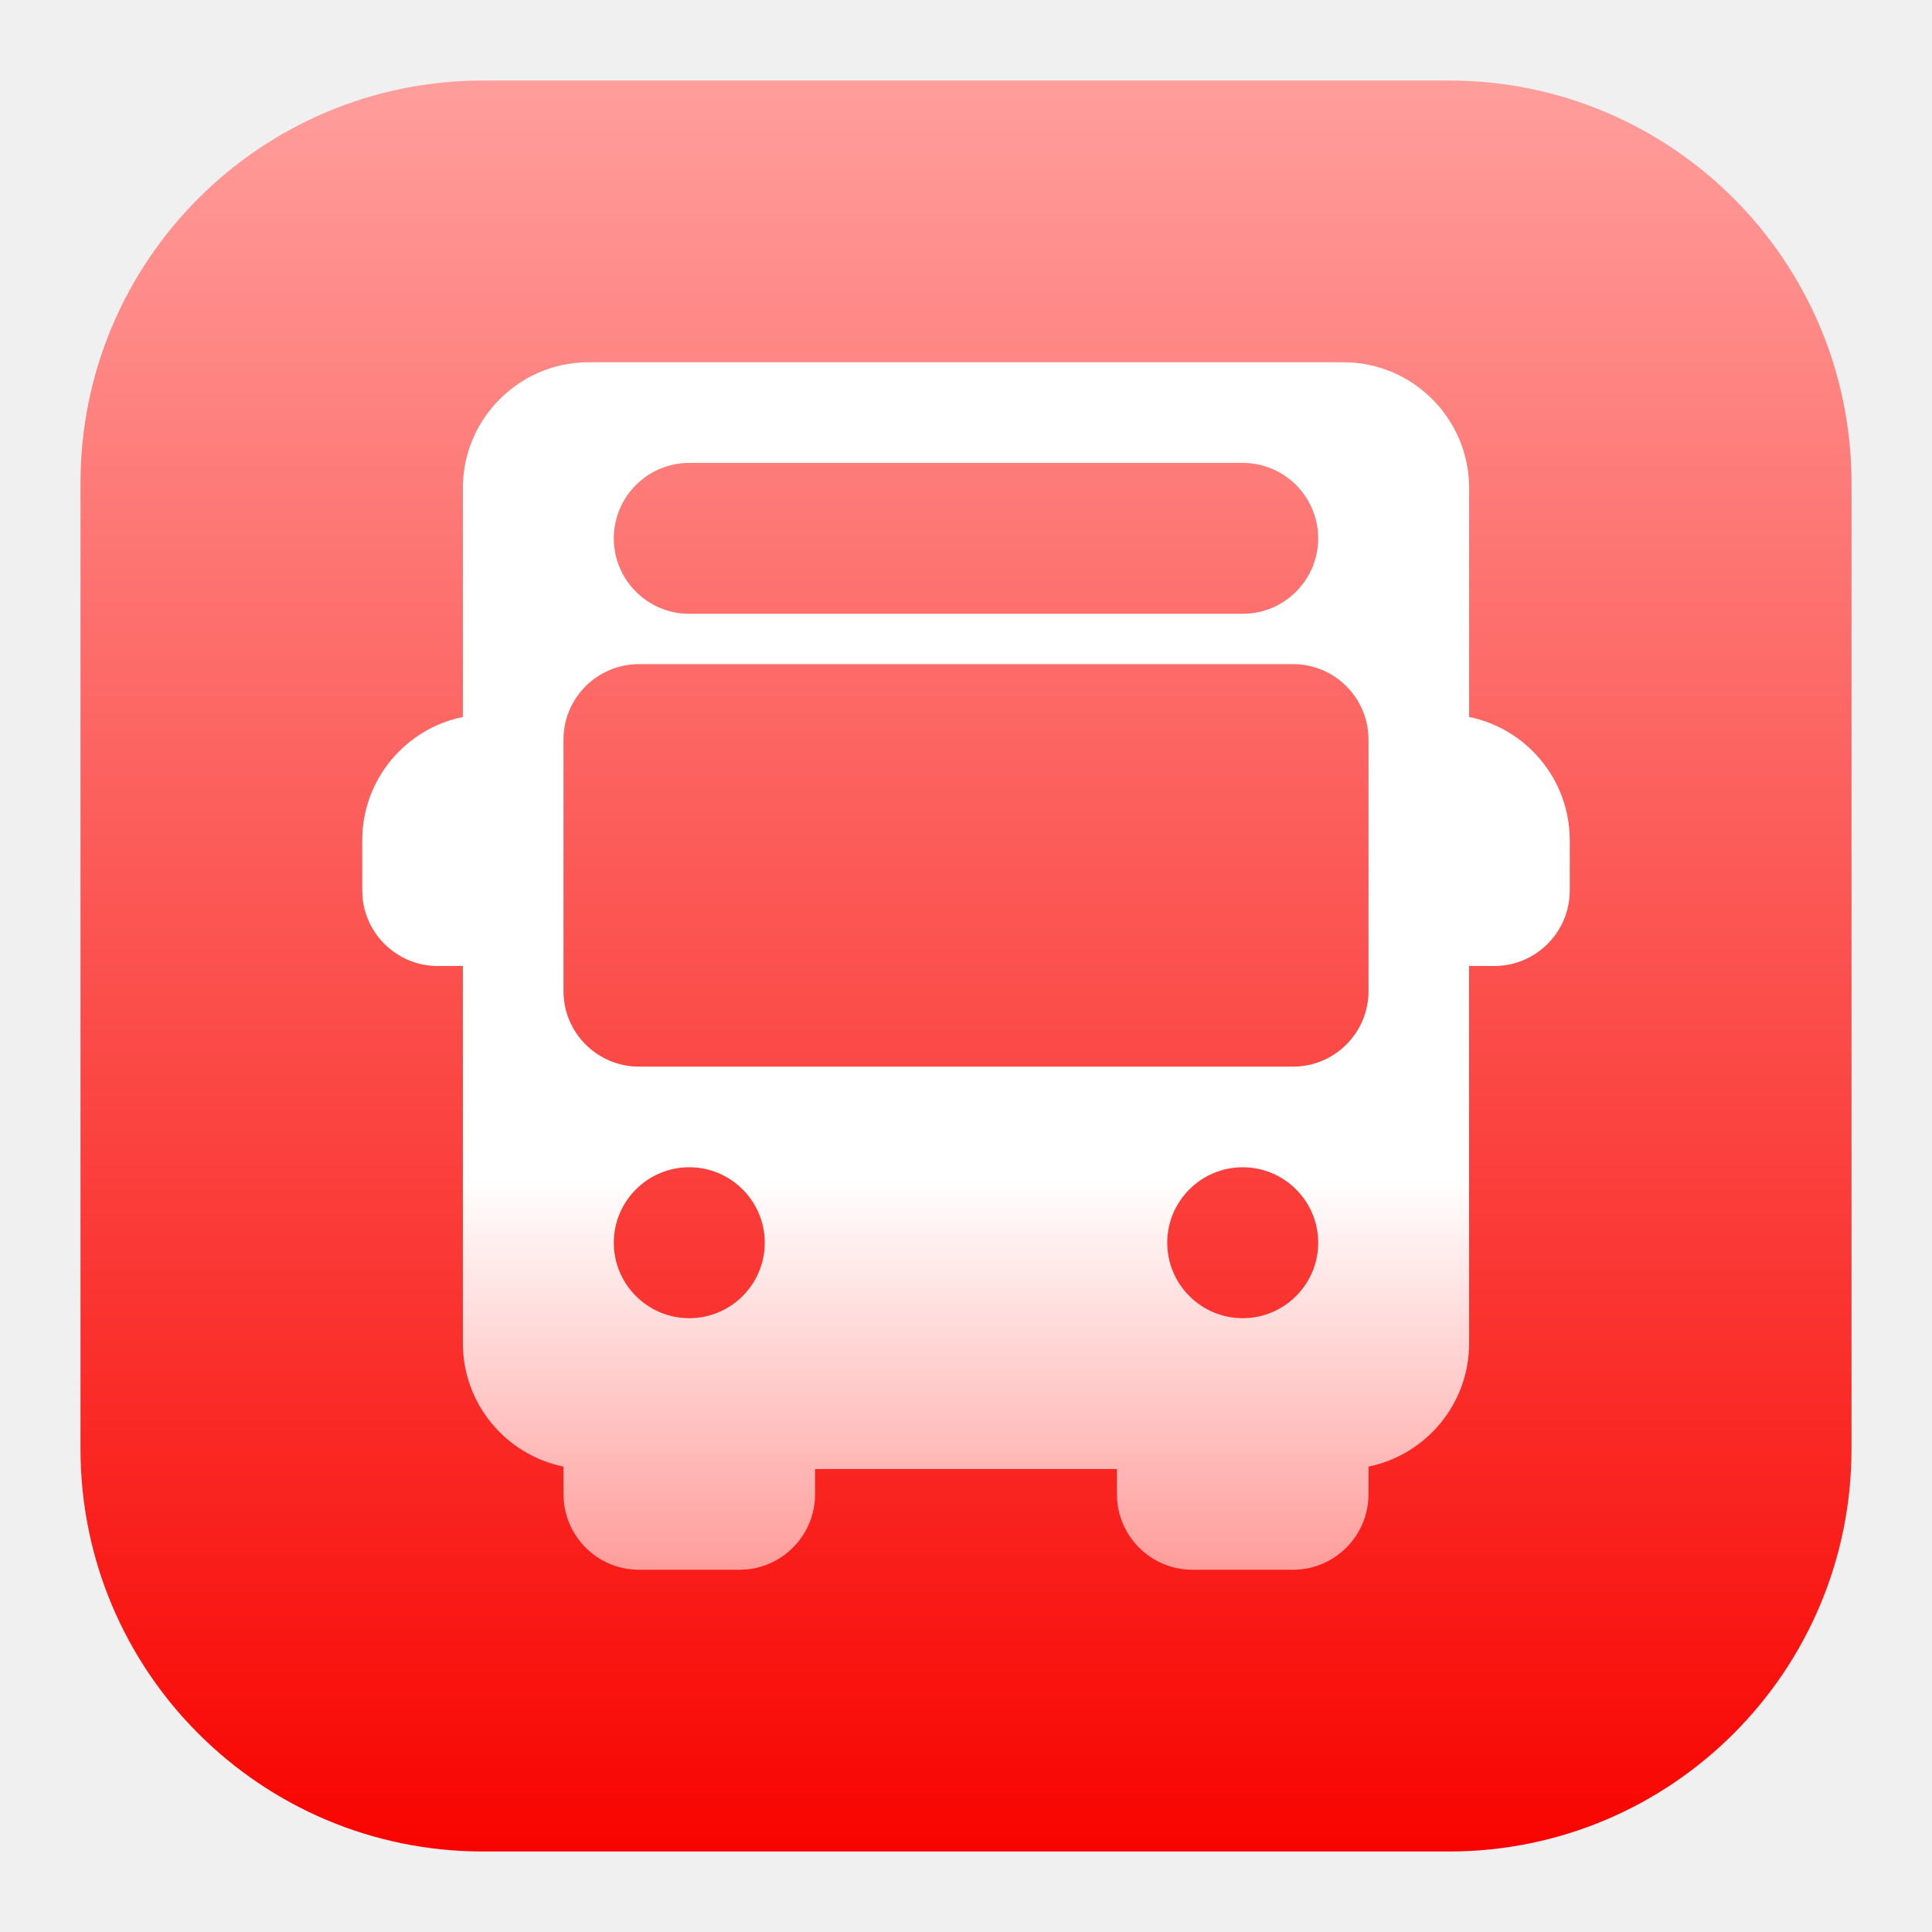
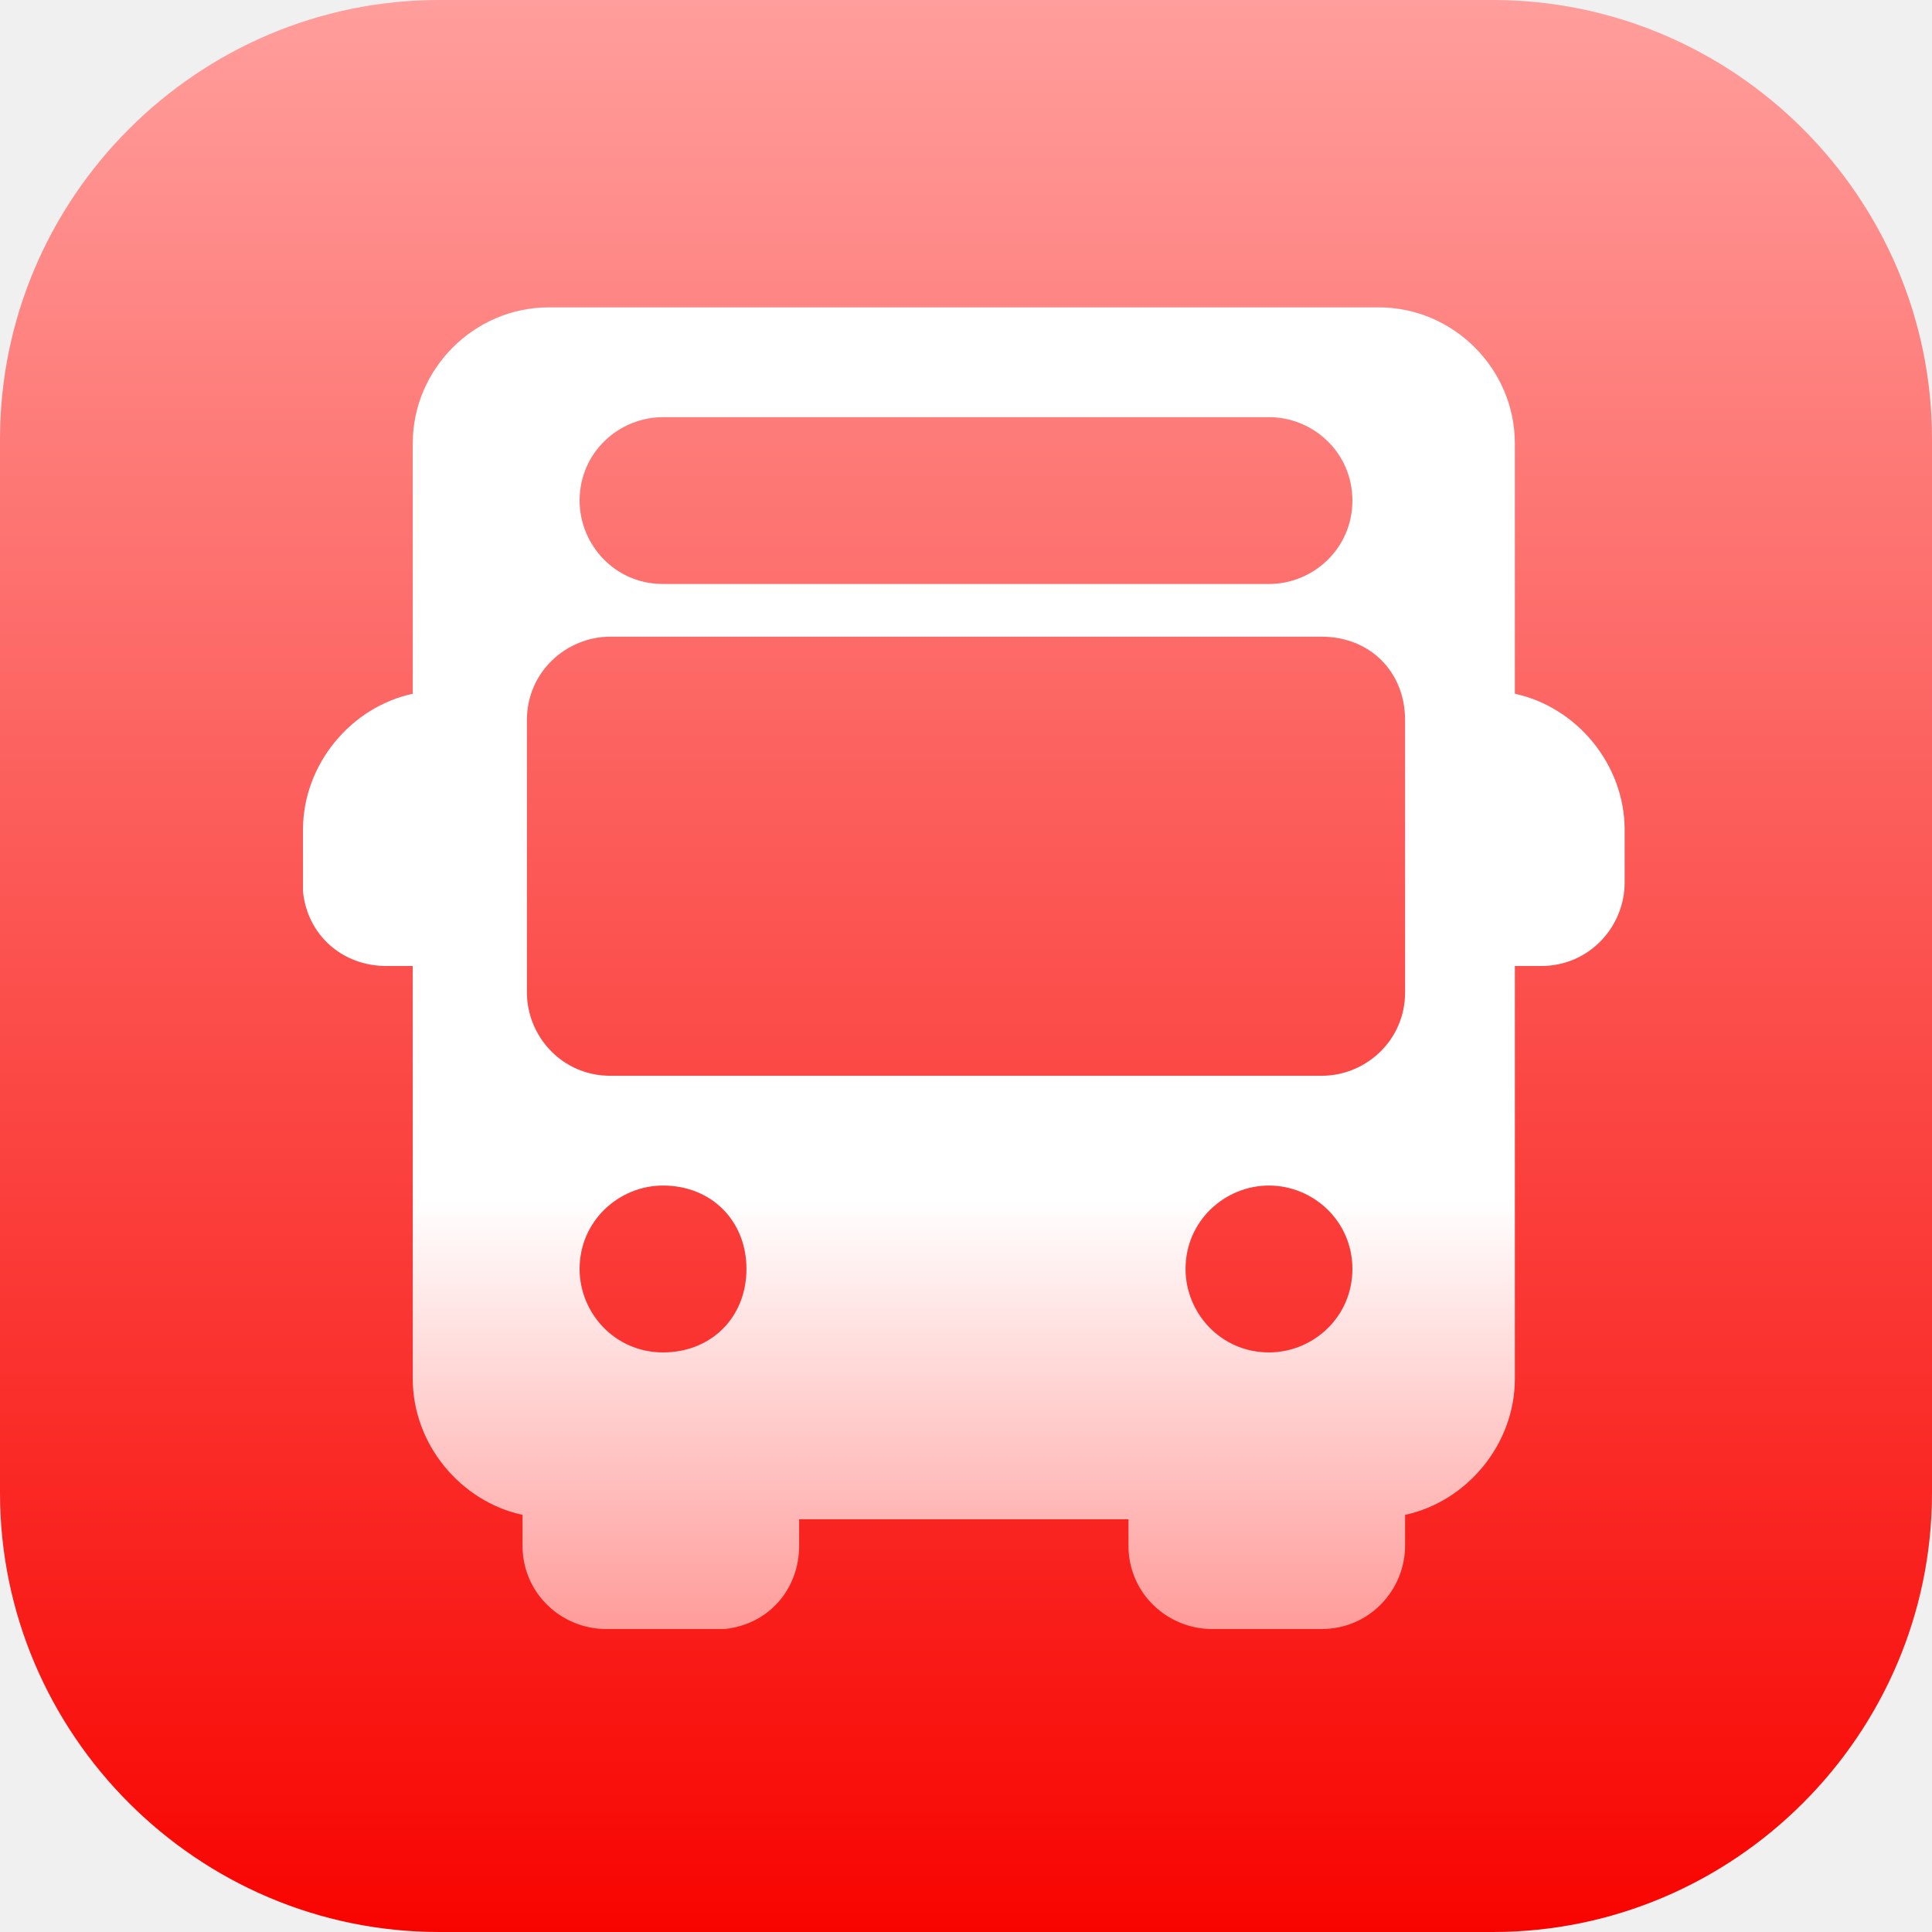
- <svg xmlns="http://www.w3.org/2000/svg" width="48" height="48" viewBox="0 0 48 48" fill="none">
-   <g clip-path="url(#clip0_0_670)">
-     <rect x="2" y="2" width="44" height="44" rx="10" fill="url(#paint0_linear_0_670)" />
-     <path fill-rule="evenodd" clip-rule="evenodd" d="M33.375 9C35.099 9 36.5 10.402 36.5 12.125L36.5 17.813C37.925 18.103 39 19.366 39 20.875V22.125C39 23.159 38.159 24 37.125 24L36.498 23.998L36.5 33.375C36.5 34.883 35.426 36.146 34.002 36.437L34 37.125C34 38.159 33.159 39 32.125 39H29.625C28.591 39 27.75 38.159 27.75 37.125V36.498H20.25V37.125C20.25 38.09 19.517 38.887 18.579 38.989L18.375 39H15.875C14.841 39 14 38.159 14 37.125L13.998 36.437C12.574 36.146 11.5 34.883 11.5 33.375L11.5 23.998L10.875 24C9.91 24 9.113 23.267 9.011 22.329L9 22.125V20.875C9 19.366 10.075 18.103 11.5 17.813L11.5 12.125C11.5 10.402 12.901 9 14.625 9H33.375ZM17.125 29C16.091 29 15.25 29.841 15.25 30.875C15.25 31.909 16.091 32.75 17.125 32.75C18.159 32.75 19 31.909 19 30.875C19 29.841 18.159 29 17.125 29ZM30.875 29C29.841 29 29 29.841 29 30.875C29 31.909 29.841 32.75 30.875 32.75C31.909 32.75 32.75 31.909 32.75 30.875C32.75 29.841 31.909 29 30.875 29ZM32.125 16.5H15.875C14.841 16.5 14 17.341 14 18.375V24.625C14 25.659 14.841 26.5 15.875 26.5H32.125C33.159 26.5 34 25.659 34 24.625V18.375C34 17.341 33.159 16.5 32.125 16.5ZM30.875 11.5H17.125C16.091 11.5 15.25 12.341 15.25 13.375C15.25 14.409 16.091 15.25 17.125 15.25H30.875C31.909 15.25 32.75 14.409 32.75 13.375C32.75 12.341 31.909 11.5 30.875 11.5Z" fill="url(#paint1_linear_0_670)" />
+ <svg xmlns="http://www.w3.org/2000/svg" version="1.1" id="Layer_1" x="0px" y="0px" viewBox="0 0 44 44" style="enable-background:new 0 0 44 44;" xml:space="preserve">
+   <style type="text/css">
+ 	.st0{fill:url(#SVGID_1_);}
+ 	.st1{fill-rule:evenodd;clip-rule:evenodd;fill:url(#SVGID_00000039818811758218890090000008116378594783580581_);}
+ </style>
+   <g>
+     <g>
+       <linearGradient id="SVGID_1_" gradientUnits="userSpaceOnUse" x1="22" y1="46.394" x2="22" y2="2.394" gradientTransform="matrix(1 0 0 -1 0 46.3937)">
+         <stop offset="0" style="stop-color:#FF9E9C" />
+         <stop offset="1" style="stop-color:#F80400" />
+       </linearGradient>
+       <path class="st0" d="M10,0h24c5.5,0,10,4.5,10,10v24c0,5.5-4.5,10-10,10H10C4.5,44,0,39.5,0,34V10C0,4.5,4.5,0,10,0z" />
+       <linearGradient id="SVGID_00000085936305285929998530000001083804297736402834_" gradientUnits="userSpaceOnUse" x1="22" y1="39.394" x2="22" y2="9.394" gradientTransform="matrix(1 0 0 -1 0 46.3937)">
+         <stop offset="0.677" style="stop-color:#FFFFFF" />
+         <stop offset="1" style="stop-color:#FF9D9B" />
+       </linearGradient>
+       <path style="fill-rule:evenodd;clip-rule:evenodd;fill:url(#SVGID_00000085936305285929998530000001083804297736402834_);" d="    M31.4,7c1.7,0,3.1,1.4,3.1,3.1v5.7c1.4,0.3,2.5,1.6,2.5,3.1v1.2c0,1-0.8,1.9-1.9,1.9l-0.6,0l0,9.4c0,1.5-1.1,2.8-2.5,3.1l0,0.7    c0,1-0.8,1.9-1.9,1.9h-2.5c-1,0-1.9-0.8-1.9-1.9v-0.6h-7.5v0.6c0,1-0.7,1.8-1.7,1.9l-0.2,0h-2.5c-1,0-1.9-0.8-1.9-1.9l0-0.7    c-1.4-0.3-2.5-1.6-2.5-3.1V22l-0.6,0c-1,0-1.8-0.7-1.9-1.7l0-0.2v-1.2c0-1.5,1.1-2.8,2.5-3.1v-5.7c0-1.7,1.4-3.1,3.1-3.1H31.4z     M15.1,27c-1,0-1.9,0.8-1.9,1.9c0,1,0.8,1.9,1.9,1.9s1.9-0.8,1.9-1.9C17,27.8,16.2,27,15.1,27z M28.9,27c-1,0-1.9,0.8-1.9,1.9    c0,1,0.8,1.9,1.9,1.9c1,0,1.9-0.8,1.9-1.9C30.8,27.8,29.9,27,28.9,27z M30.1,14.5H13.9c-1,0-1.9,0.8-1.9,1.9v6.2    c0,1,0.8,1.9,1.9,1.9h16.2c1,0,1.9-0.8,1.9-1.9v-6.2C32,15.3,31.2,14.5,30.1,14.5z M28.9,9.5H15.1c-1,0-1.9,0.8-1.9,1.9    c0,1,0.8,1.9,1.9,1.9h13.8c1,0,1.9-0.8,1.9-1.9C30.8,10.3,29.9,9.5,28.9,9.5z" />
+     </g>
  </g>
-   <defs>
-     <linearGradient id="paint0_linear_0_670" x1="24" y1="2" x2="24" y2="46" gradientUnits="userSpaceOnUse">
-       <stop stop-color="#FF9E9C" />
-       <stop offset="1" stop-color="#F80400" />
-     </linearGradient>
-     <linearGradient id="paint1_linear_0_670" x1="24" y1="9" x2="24" y2="39" gradientUnits="userSpaceOnUse">
-       <stop offset="0.677" stop-color="white" />
-       <stop offset="1" stop-color="#FF9D9B" />
-     </linearGradient>
-     <clipPath id="clip0_0_670">
-       <rect width="48" height="48" fill="white" />
-     </clipPath>
-   </defs>
</svg>
